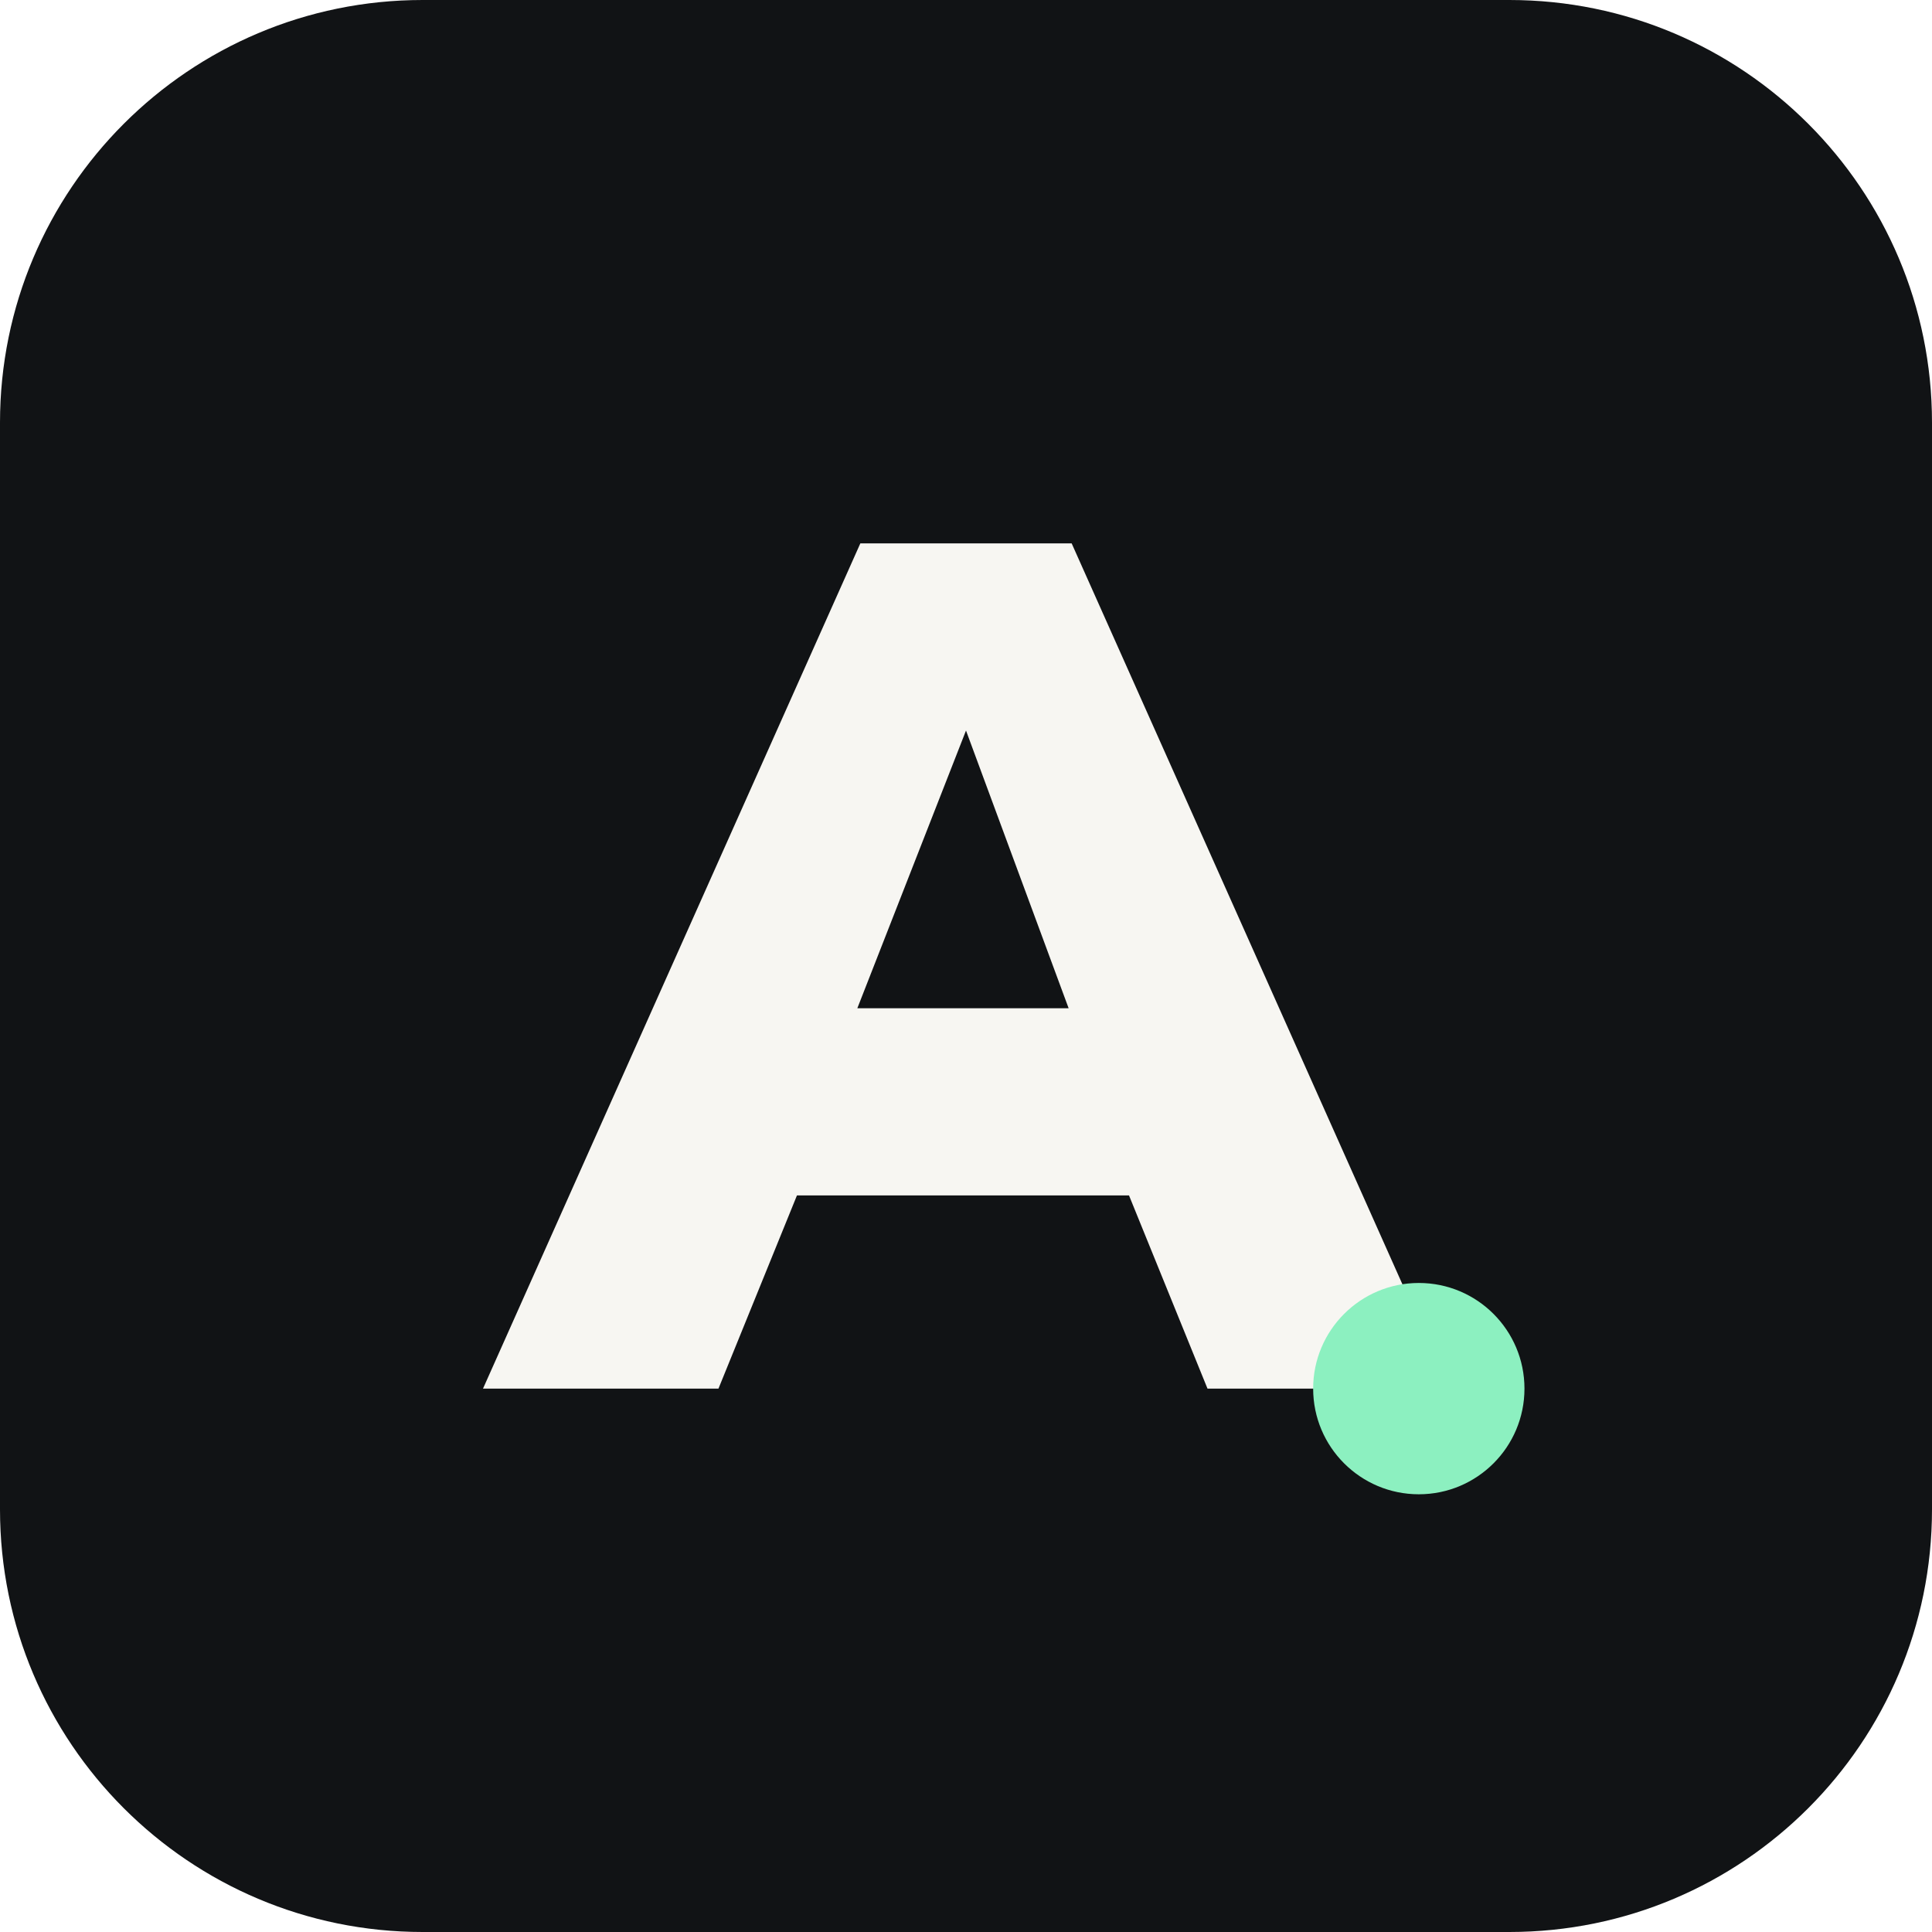
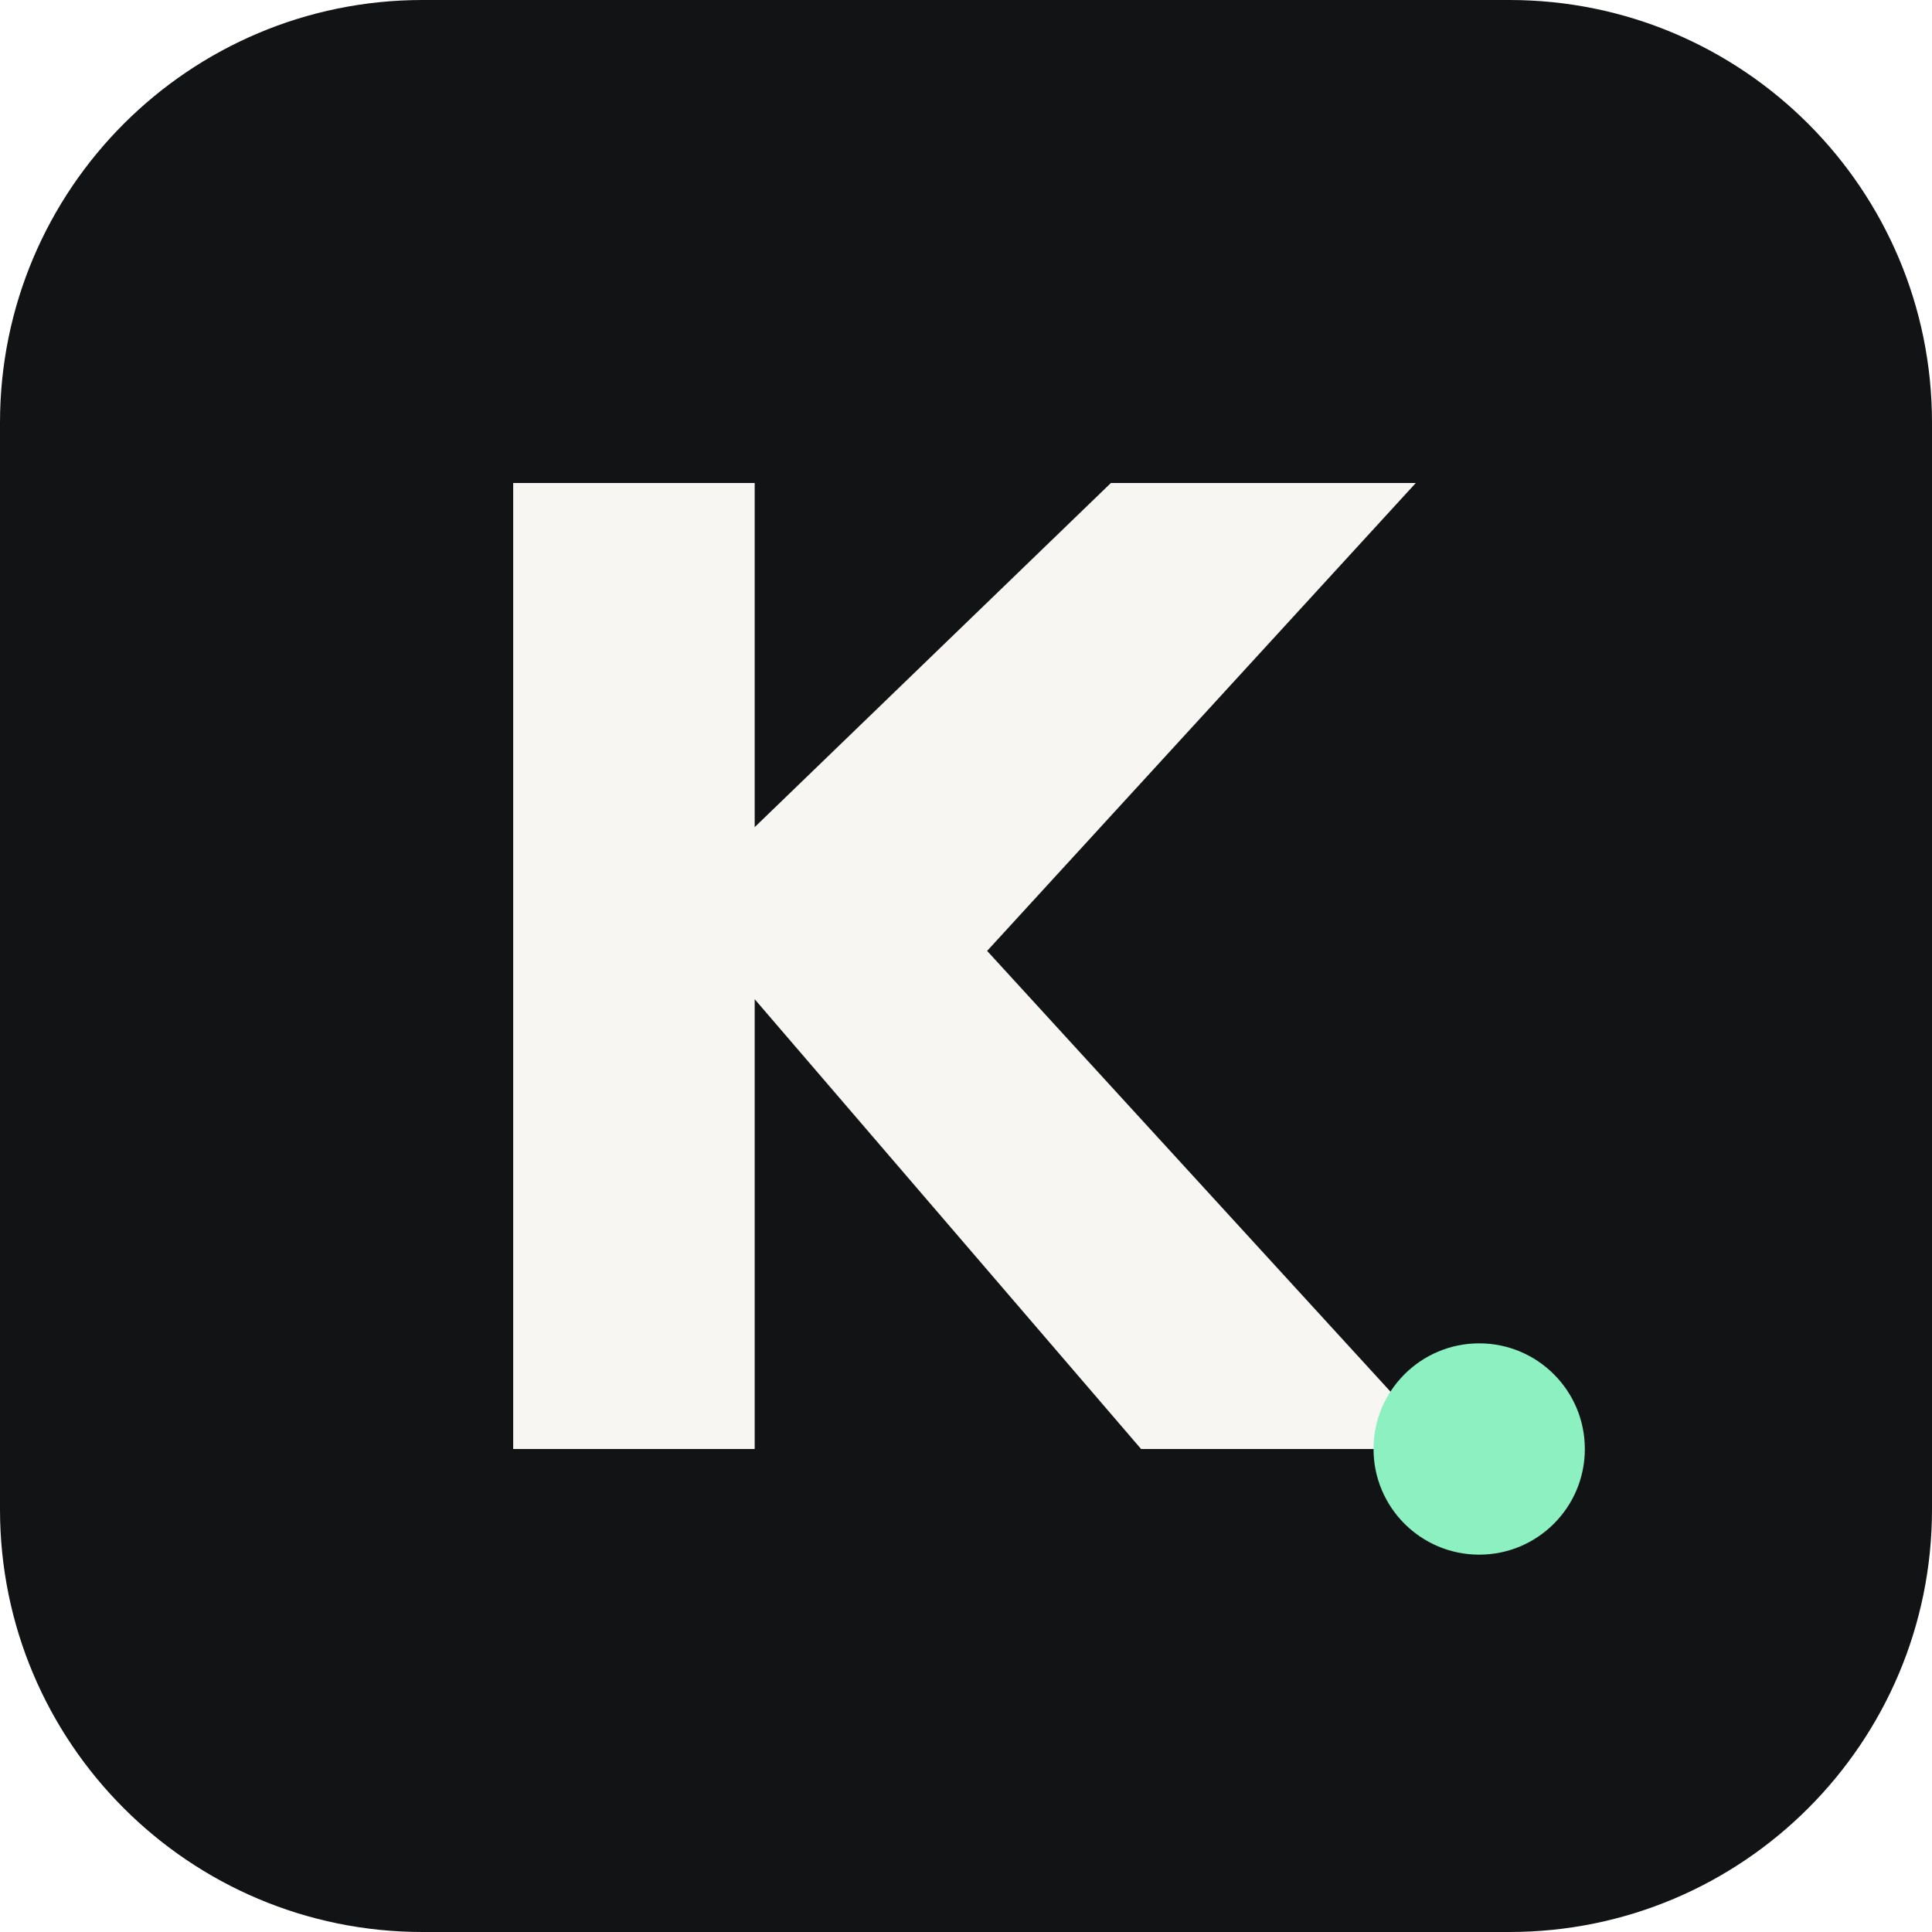
- <svg xmlns="http://www.w3.org/2000/svg" viewBox="0 0 64 64" role="img" aria-label="AdPulse">
+ <svg xmlns="http://www.w3.org/2000/svg" viewBox="0 0 64 64" role="img" aria-label="Kampa">
  <rect width="64" height="64" rx="14" fill="#111315" />
-   <path d="M16 46 28.5 18h7L48 46h-8l-2.6-6.4H26.4L23.8 46Zm12.4-12.6h7L32 24.2Z" fill="#f7f6f2" />
-   <circle cx="47" cy="46" r="3.5" fill="#8cf0c0" />
+   <path d="M17 16h8v11.4L36.8 16h10.1L32.7 31.5 47.8 48h-10L25 33.1V48h-8Z" fill="#f7f6f2" />
+   <circle cx="49" cy="48" r="3.5" fill="#8cf0c0" />
</svg>
